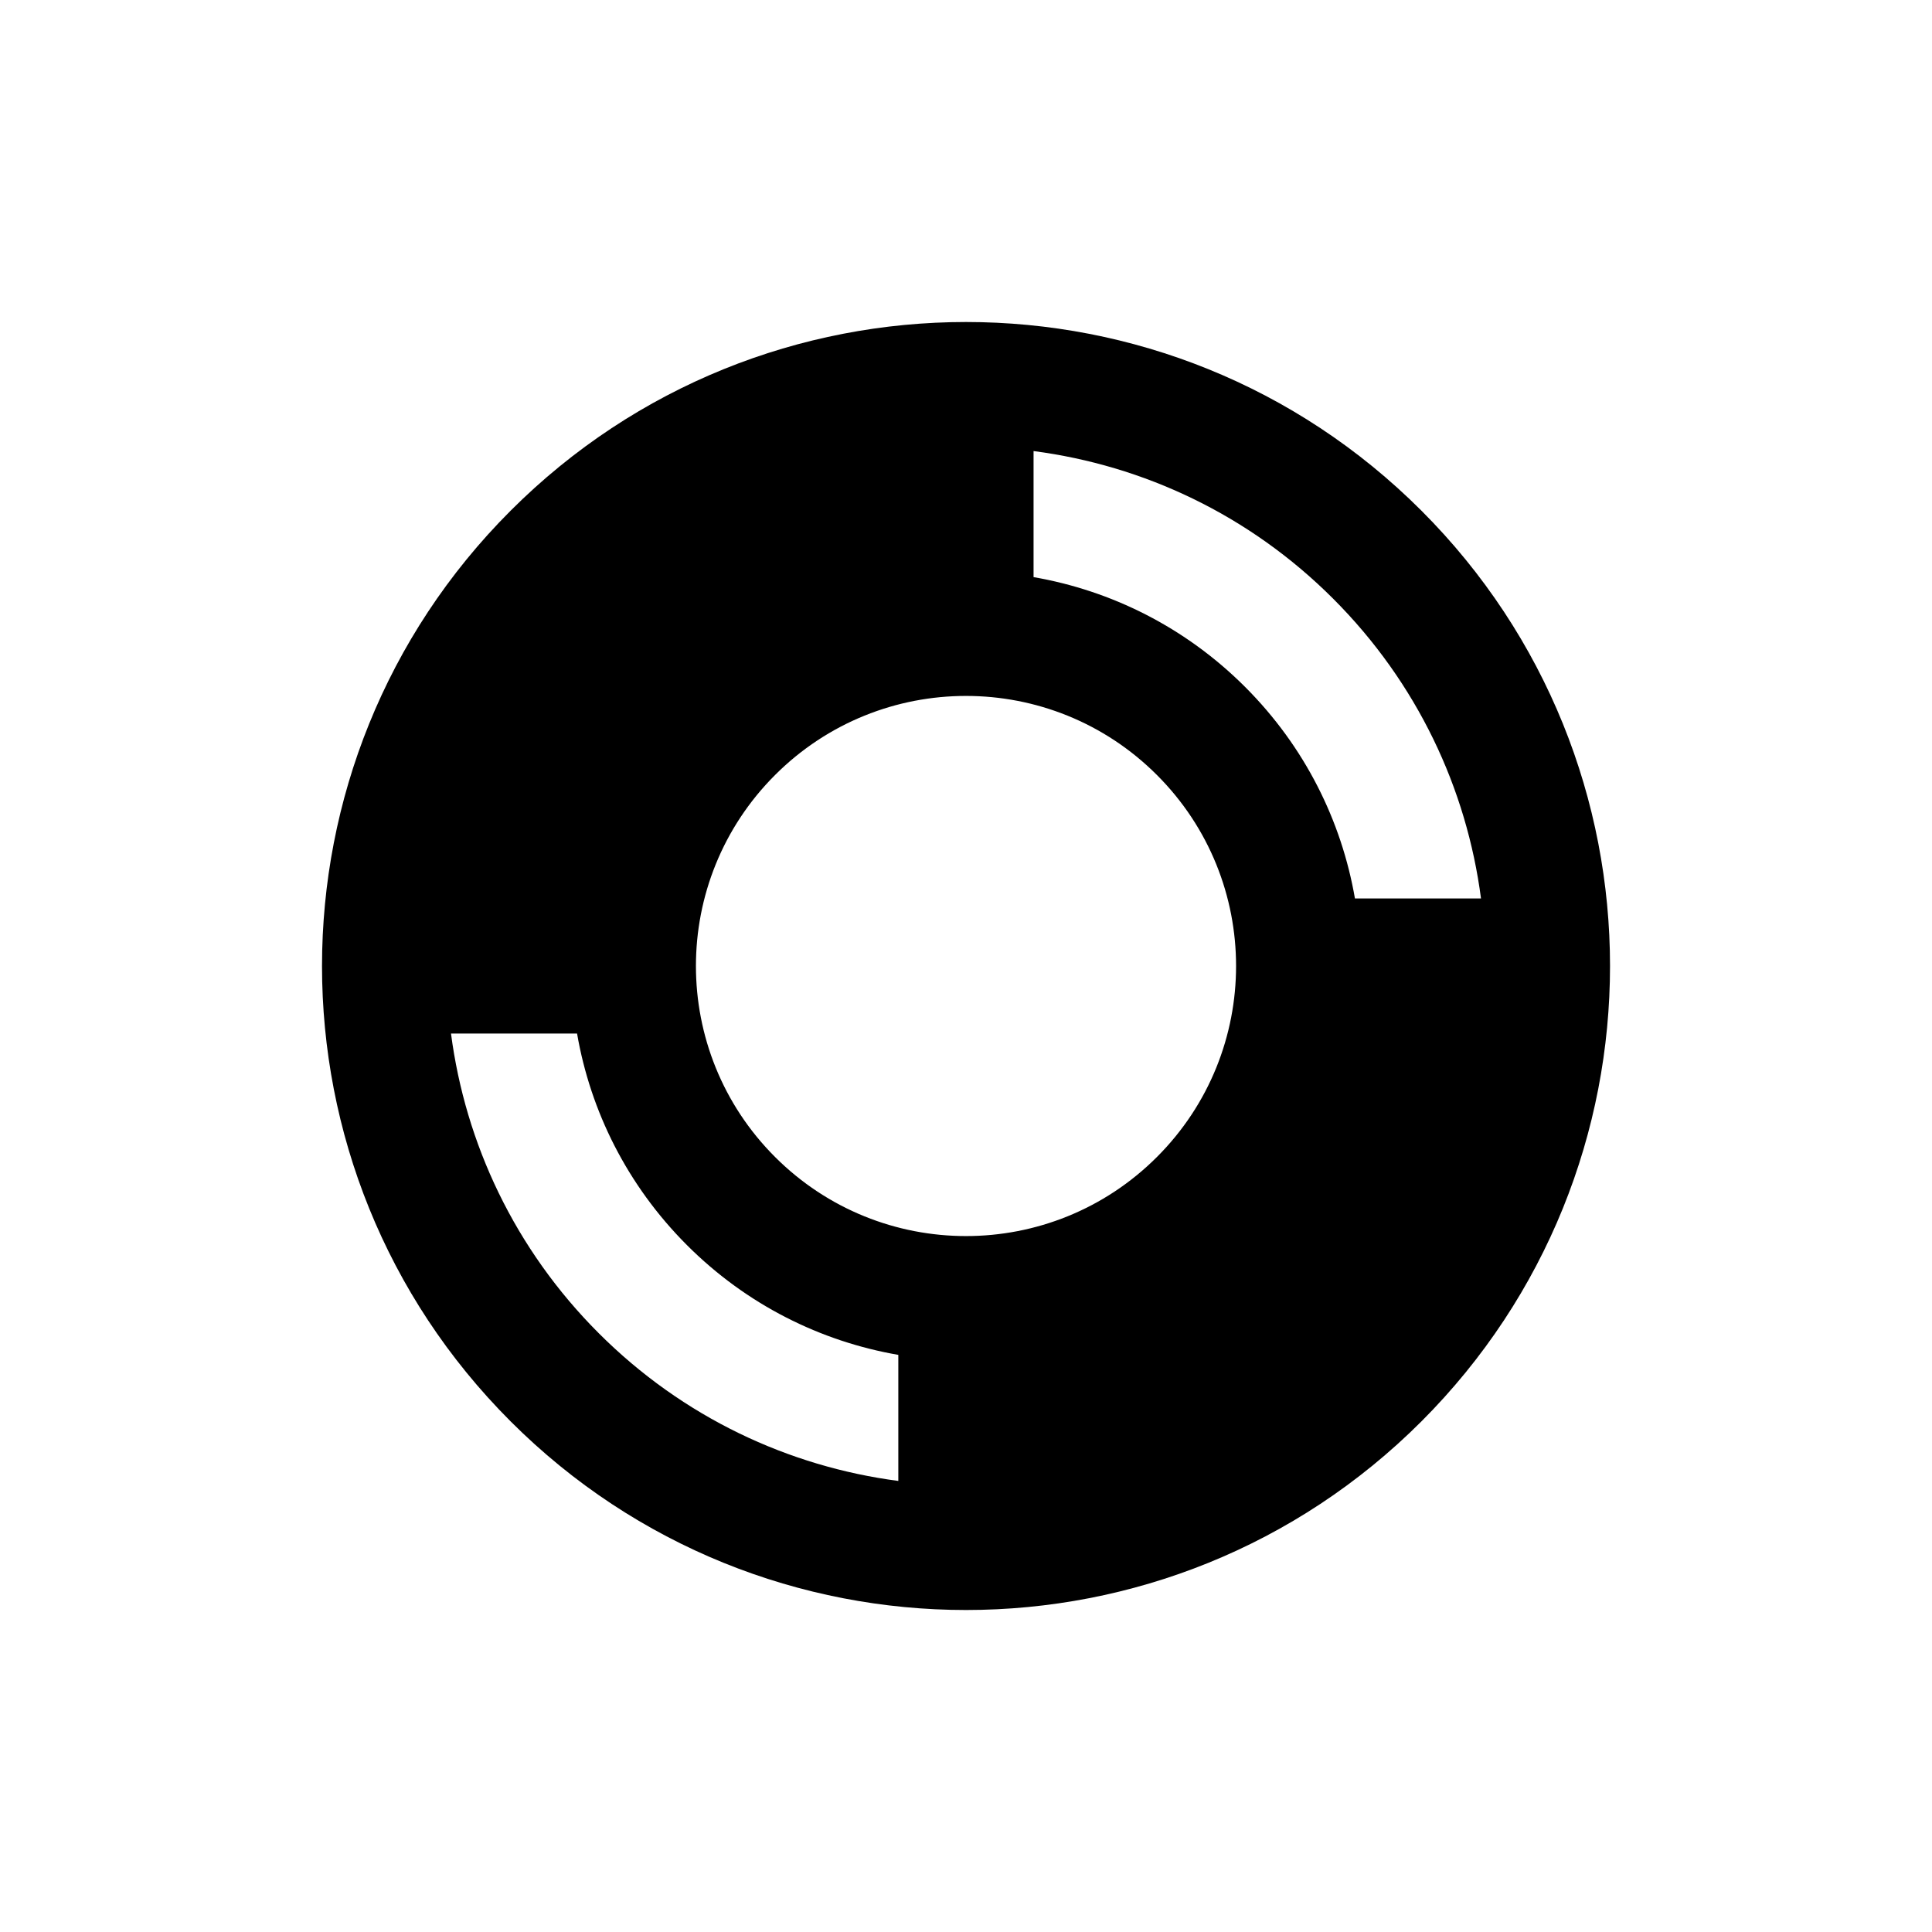
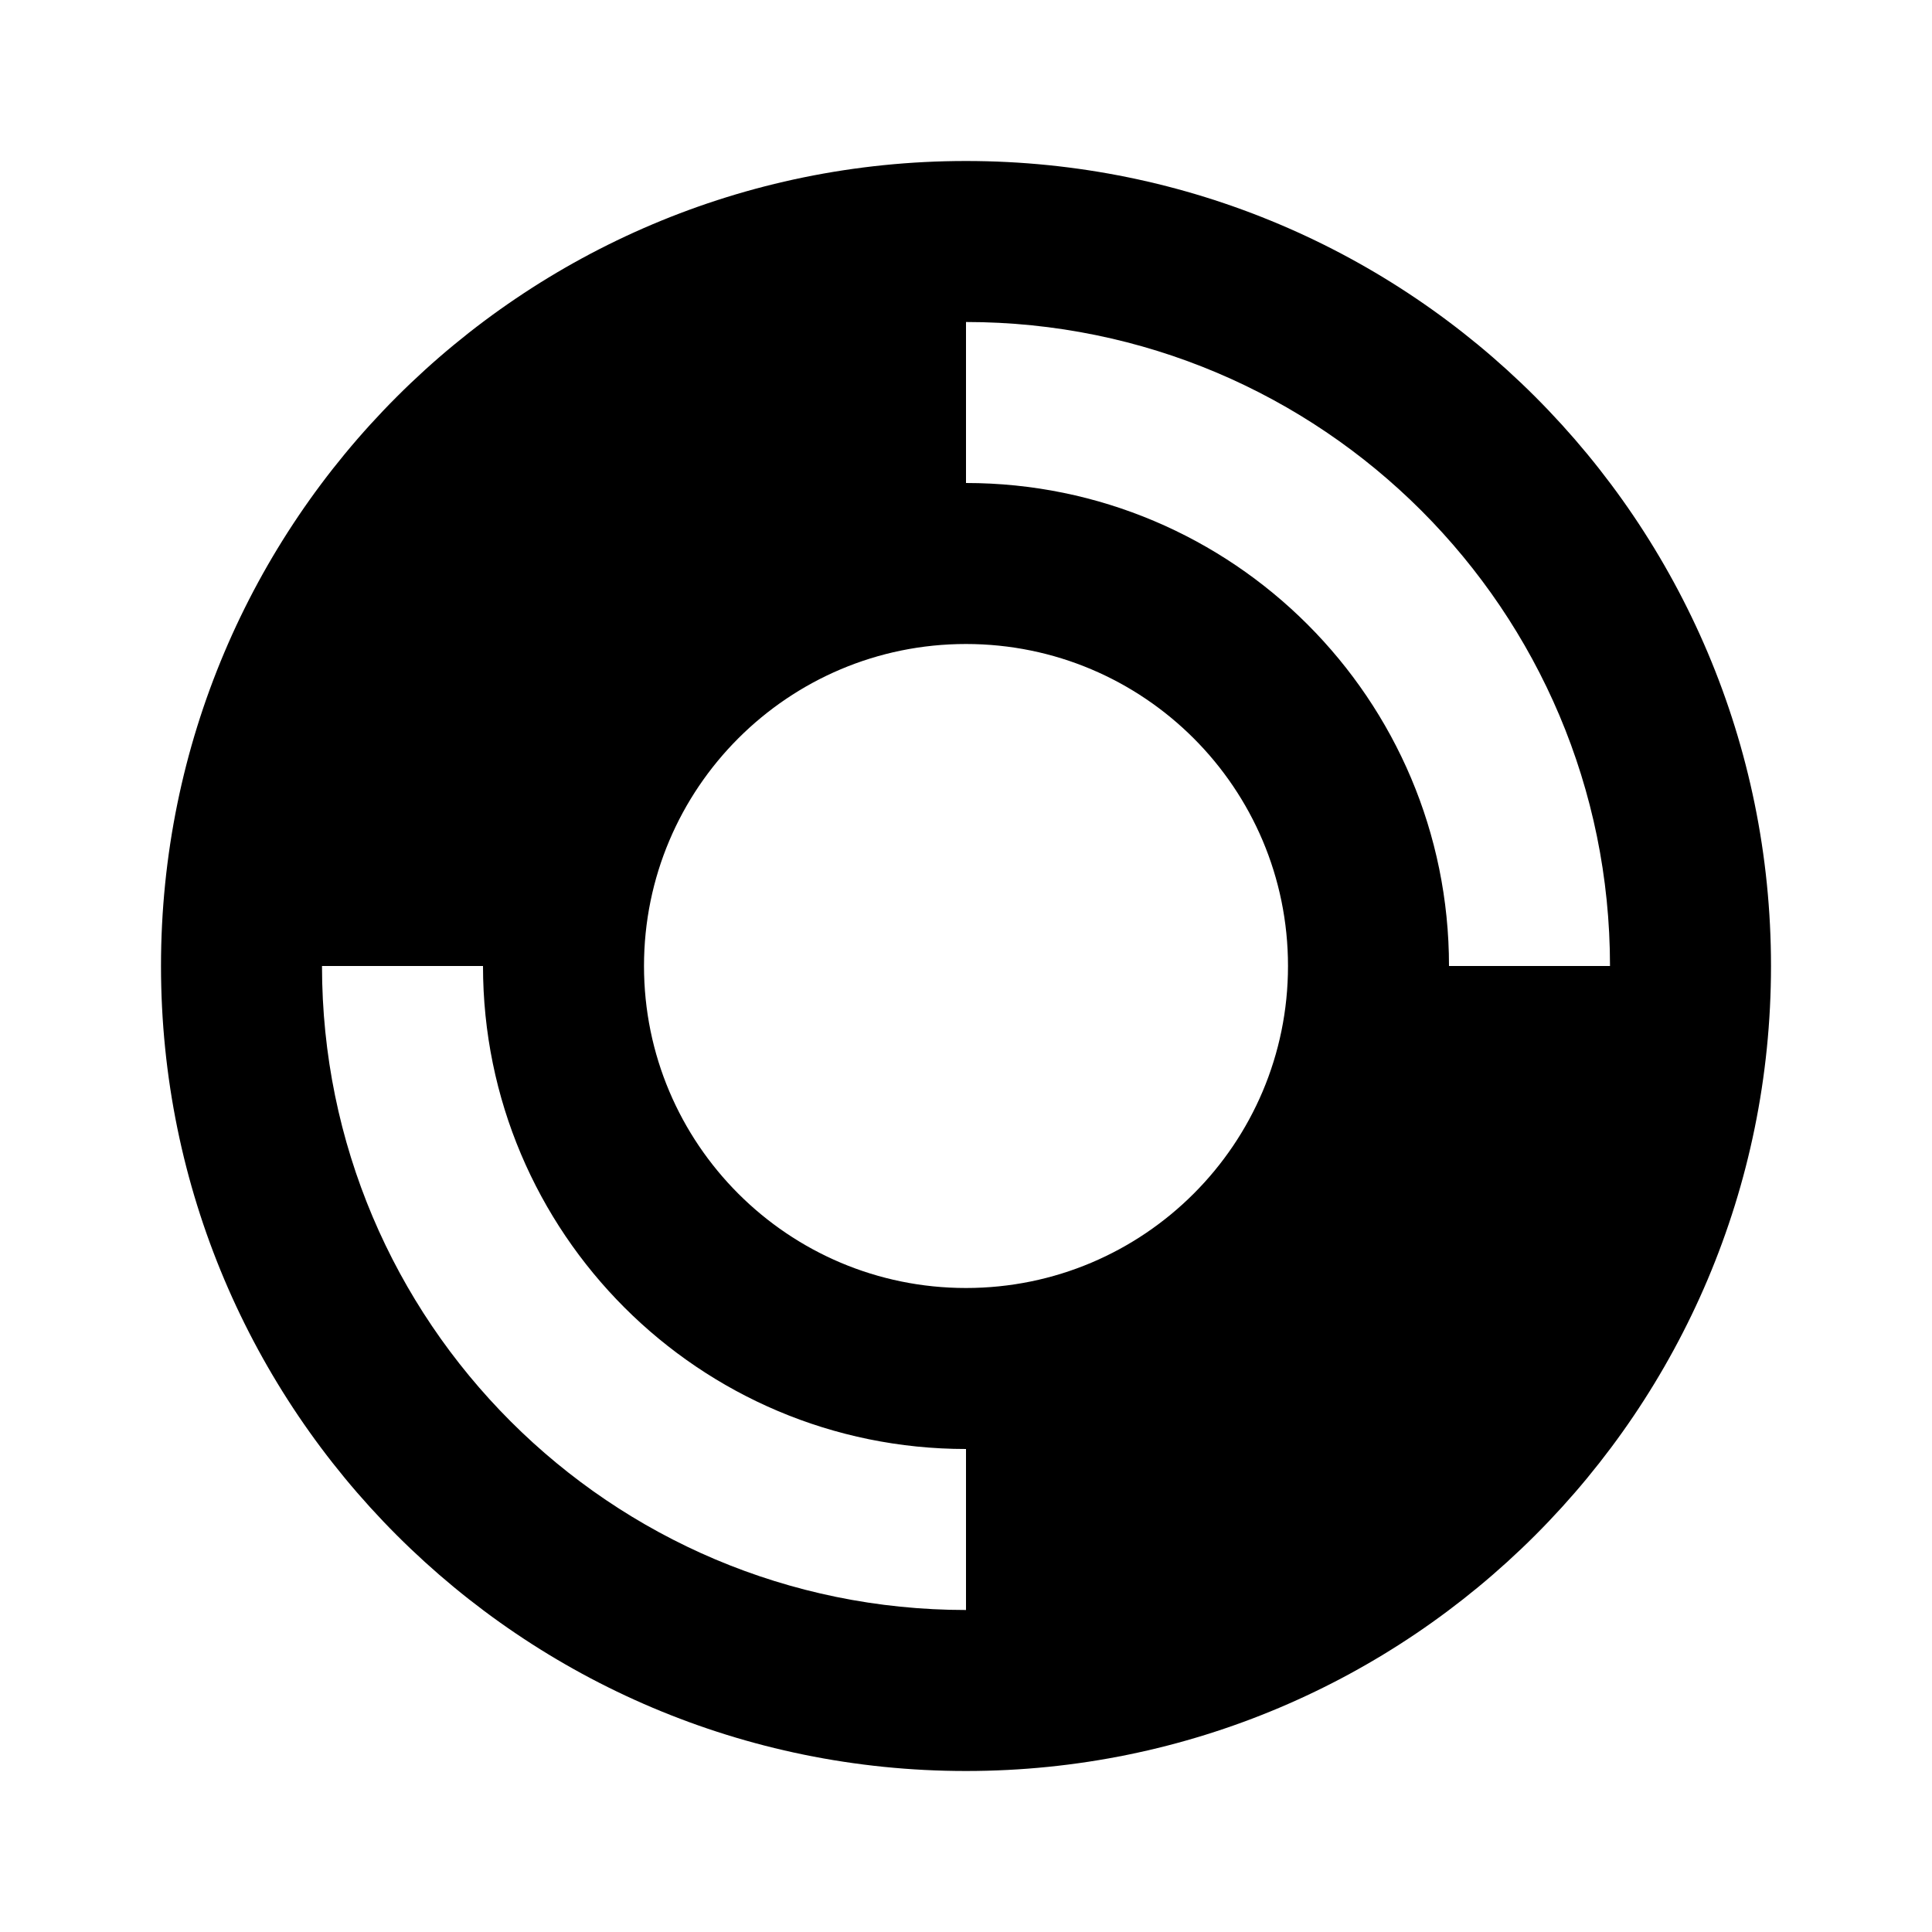
- <svg xmlns="http://www.w3.org/2000/svg" viewBox="0 0 32 32">
-   <path d="M8.458 8.458c4.166-4.166 10.919-4.166 15.085 0s4.165 10.919 0 15.085c-4.166 4.165-10.919 4.165-15.085 0s-4.166-10.919 0-15.085zM17.119 7.471v2.088c1.283 0.222 2.513 0.828 3.504 1.819s1.597 2.22 1.819 3.503h2.088c-0.237-1.815-1.053-3.568-2.447-4.963s-3.148-2.21-4.964-2.447zM14.879 24.529v-2.088c-1.283-0.222-2.512-0.828-3.502-1.819s-1.597-2.22-1.819-3.503h-2.088c0.237 1.815 1.053 3.569 2.447 4.963s3.147 2.209 4.962 2.447zM19.163 12.837c-1.747-1.747-4.579-1.747-6.326 0s-1.747 4.579 0 6.326c1.747 1.747 4.579 1.747 6.326 0s1.747-4.579 0-6.326z" />
+ <svg xmlns="http://www.w3.org/2000/svg" viewBox="0 0 24 24">
+   <path fill-rule="evenodd" clip-rule="evenodd" d="M22 12C22 6.477 17.523 2 12 2C6.477 2 2 6.477 2 12C2 17.523 6.477 22 12 22C17.523 22 22 17.523 22 12ZM12 20V18C8.686 18 6 15.314 6 12H4C4 16.418 7.582 20 12 20ZM12 4C16.418 4 20 7.582 20 12H18C18 8.686 15.314 6 12 6V4ZM16 12C16 14.209 14.209 16 12 16C9.791 16 8 14.209 8 12C8 9.791 9.791 8 12 8C14.209 8 16 9.791 16 12Z" />
</svg>
